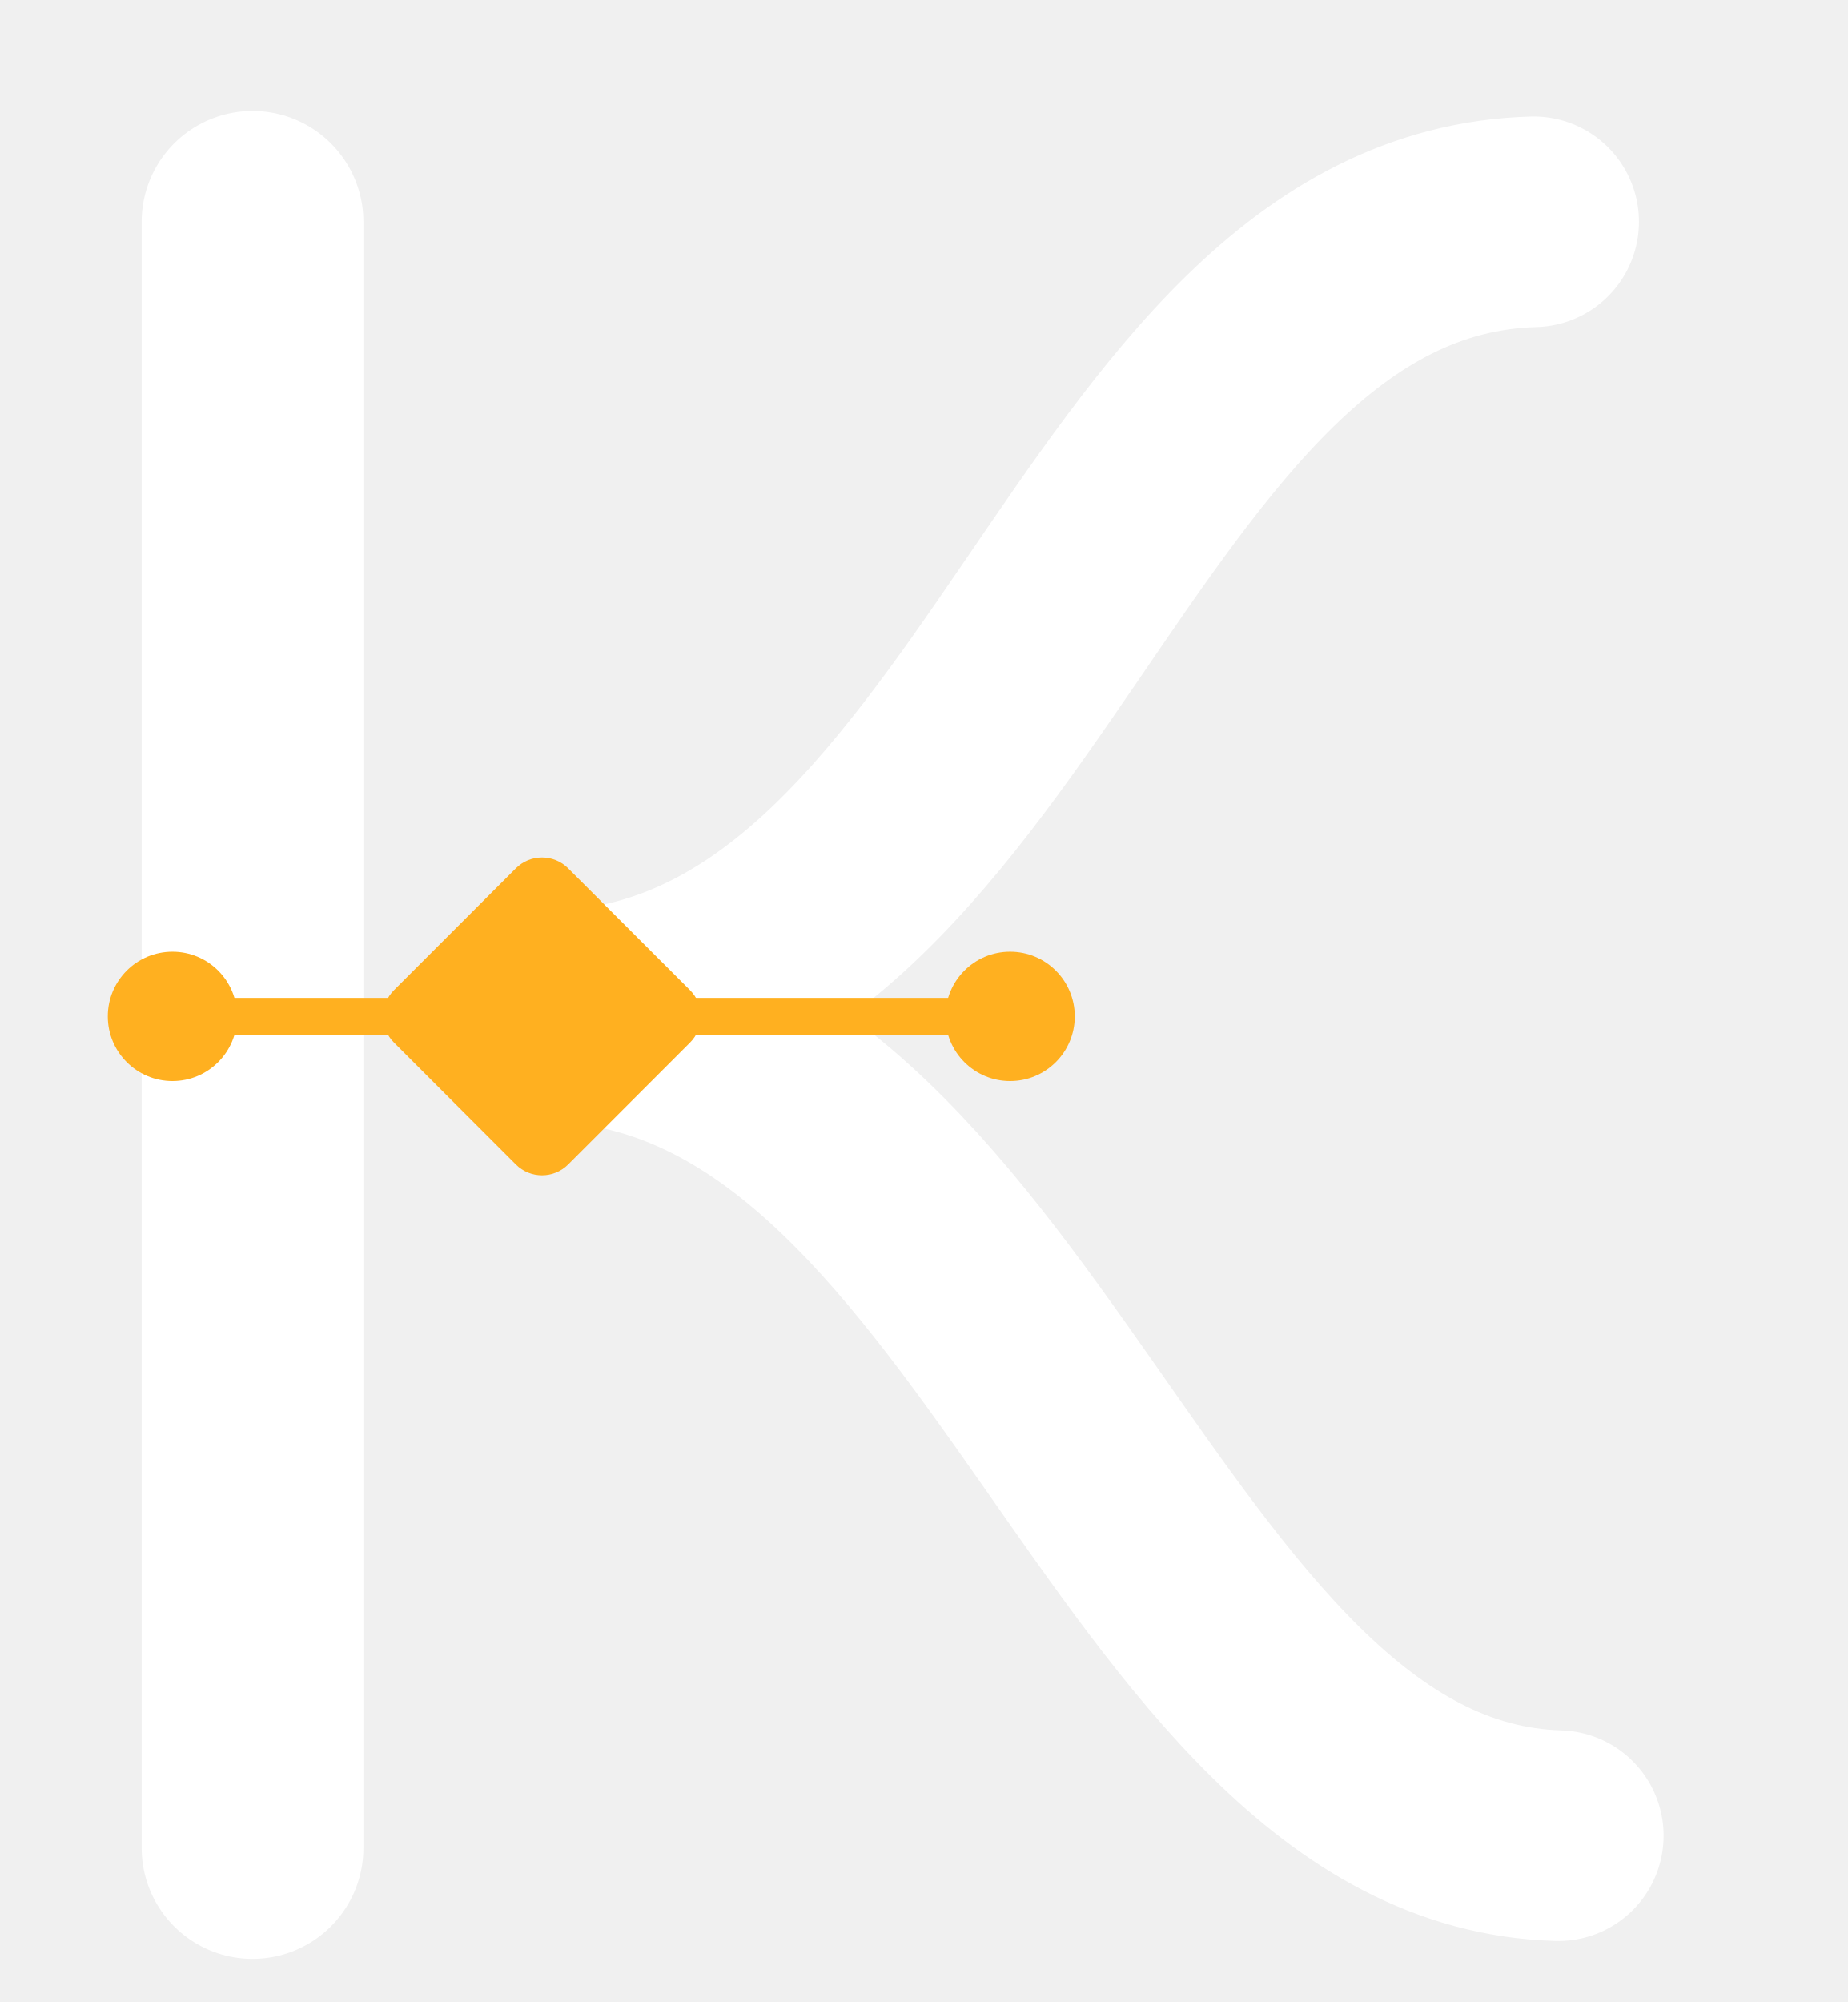
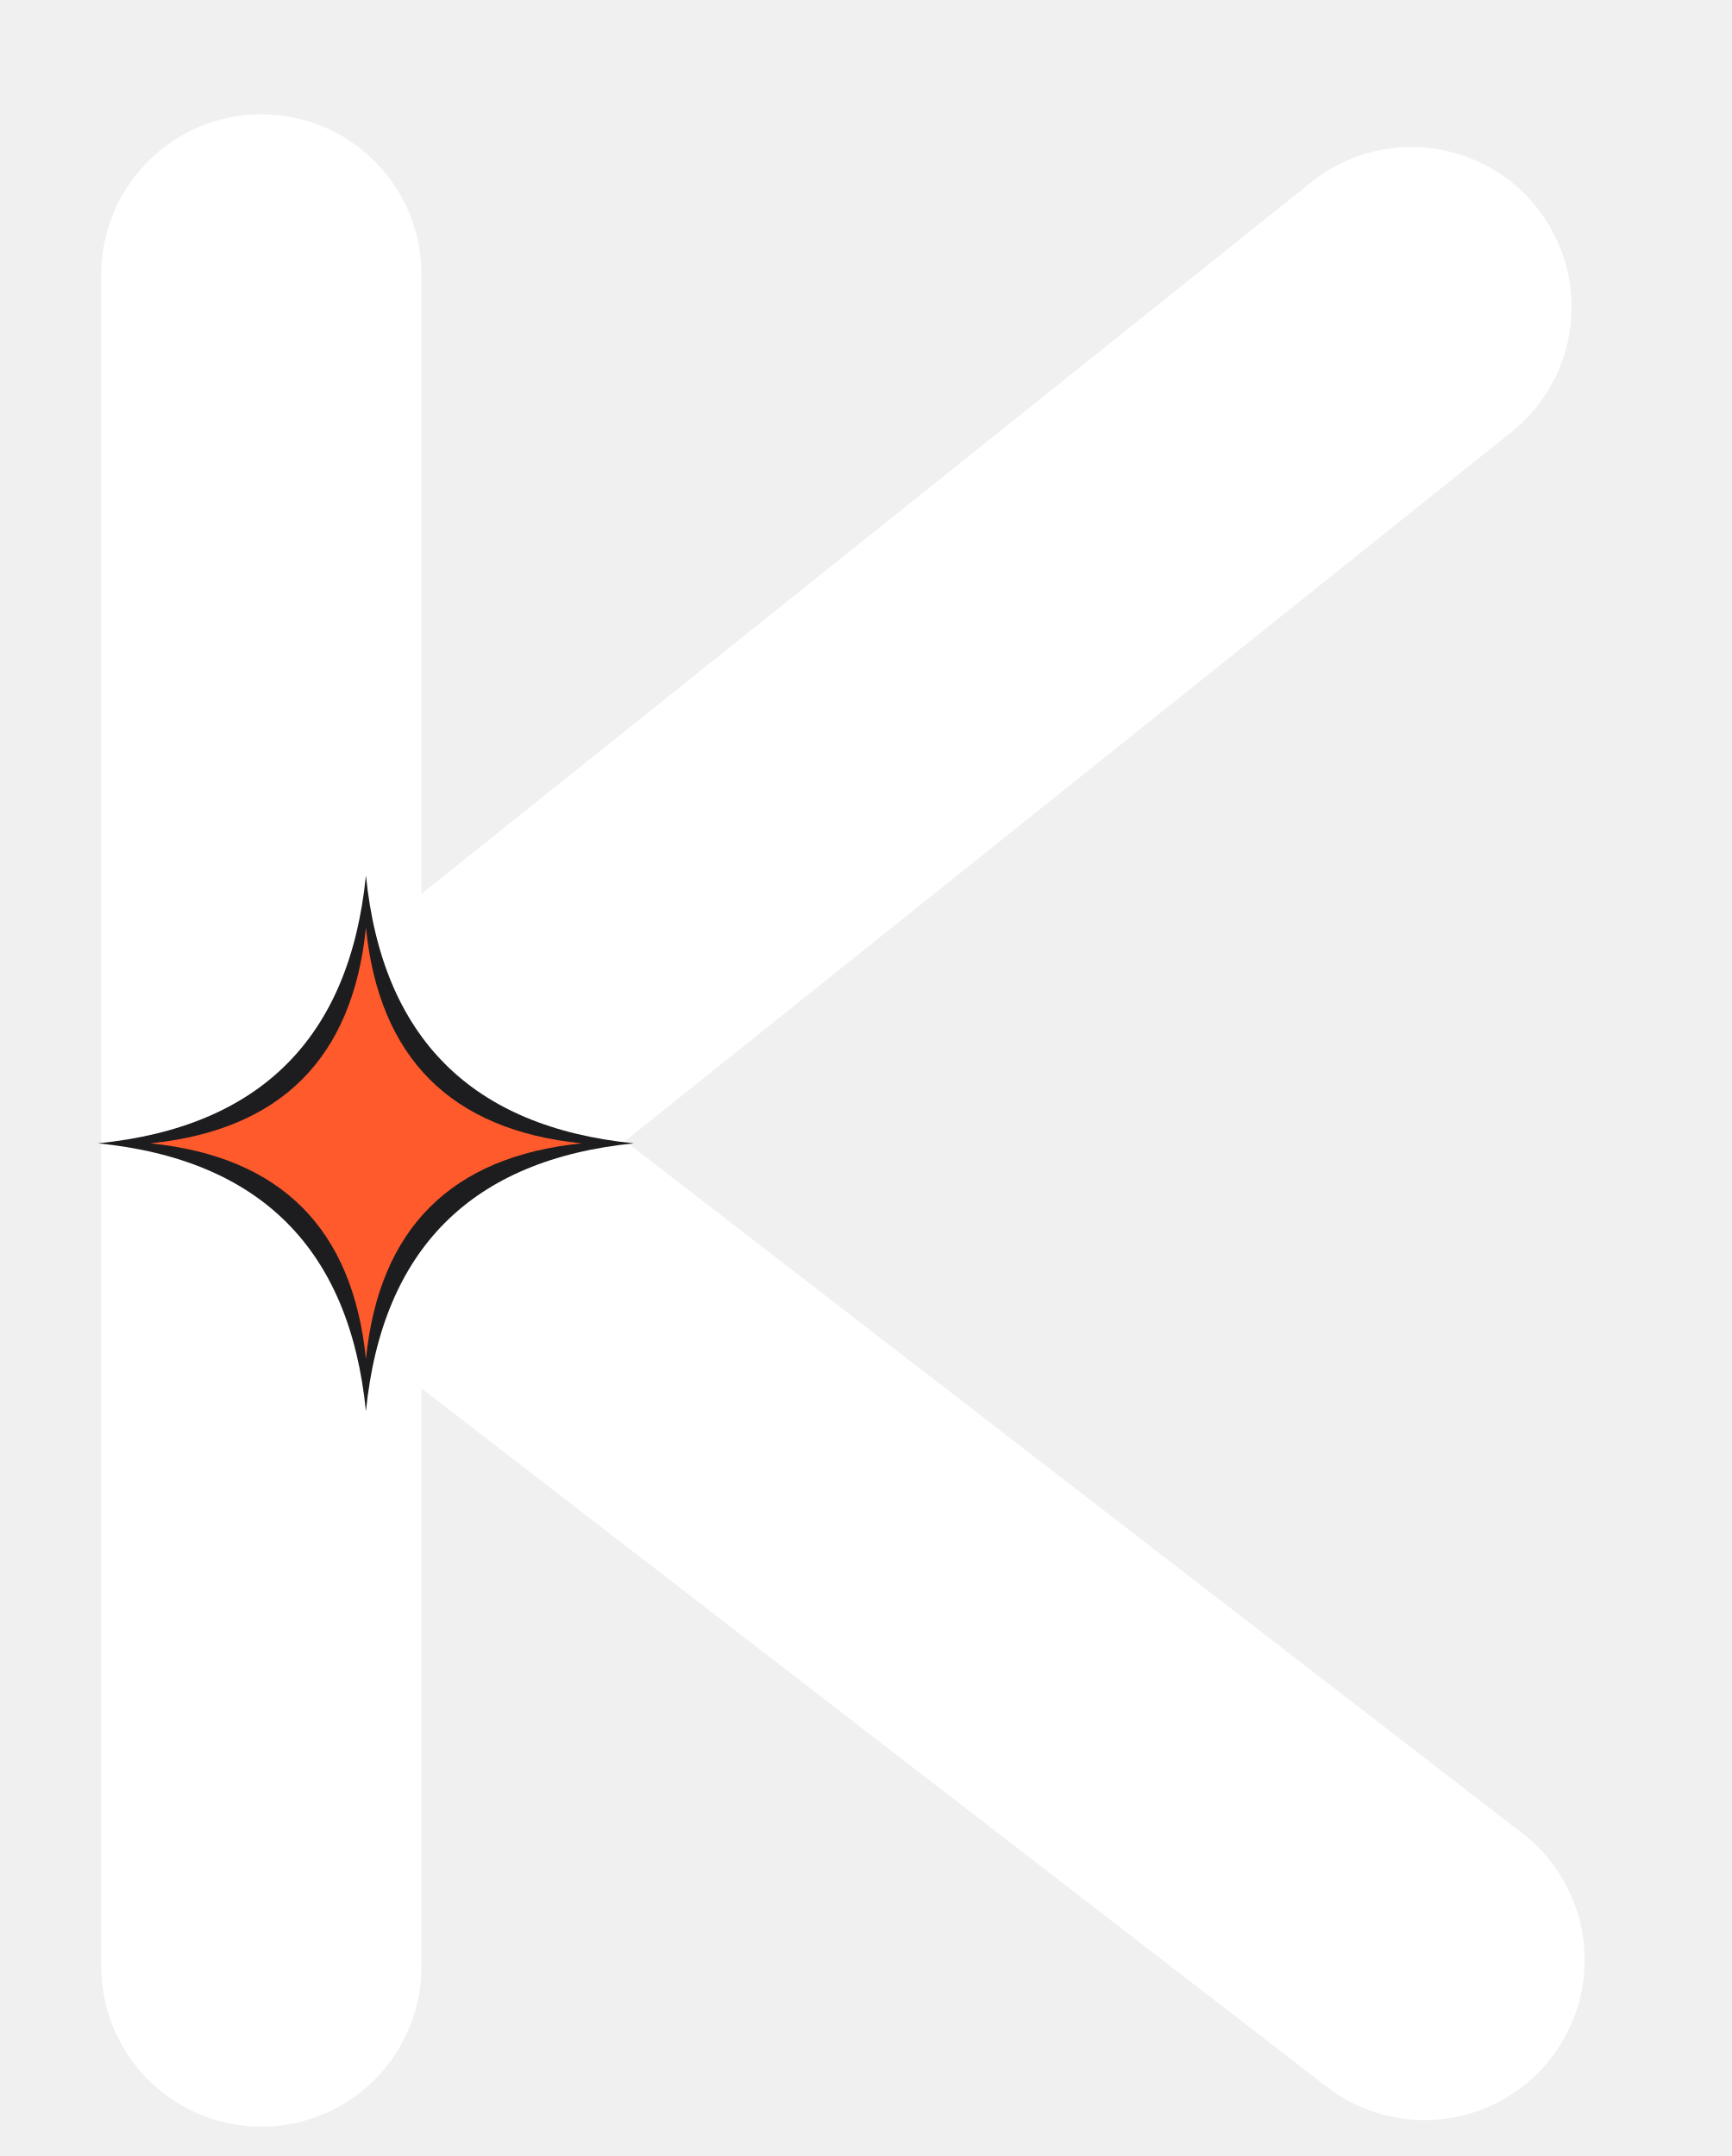
- <svg xmlns="http://www.w3.org/2000/svg" width="600" height="650" viewBox="230 190 600 650">
-   <line x1="312.0" y1="262.0" x2="312.0" y2="790.0" stroke="#FFFFFF" stroke-opacity="1" stroke-width="72.0" stroke-linecap="round" />
-   <path d="M406,520 C558,520 586,266 728,262" fill="none" stroke="#FFFFFF" stroke-width="68.4" stroke-linecap="round" />
-   <path d="M406,520 C558,520 598,782 736,786" fill="none" stroke="#FFFFFF" stroke-width="68.4" stroke-linecap="round" />
-   <line x1="286.0" y1="520.0" x2="558.0" y2="520.0" stroke="#FFB020" stroke-opacity="1" stroke-width="12" stroke-linecap="round" />
-   <circle cx="286" cy="520" r="21" fill="#FFB020" />
-   <circle cx="558" cy="520" r="21" fill="#FFB020" />
-   <rect x="366.0" y="480.0" width="80" height="80" rx="12" transform="rotate(45 406 520)" fill="#FFB020" stroke="#0E1015" stroke-width="0" />
+ <svg xmlns="http://www.w3.org/2000/svg" width="530" height="660" viewBox="260 170 530 660">
+   <line x1="340" y1="254" x2="340" y2="772" stroke="#FFFFFF" stroke-width="98" stroke-linecap="round" />
+   <line x1="372" y1="520" x2="696" y2="770" stroke="#FFFFFF" stroke-width="98" stroke-linecap="round" />
+   <line x1="372" y1="520" x2="692" y2="264" stroke="#FFFFFF" stroke-width="98" stroke-linecap="round" />
+   <path d="M372.0,438.0 Q379.5,512.5 454.0,520.0 Q379.5,527.5 372.0,602.0 Q364.5,527.5 290.0,520.0 Q364.5,512.5 372.0,438.0 Z" fill="#1D1D1F" />
+   <path d="M372.0,454.0 Q378.1,513.9 438.0,520.0 Q378.1,526.1 372.0,586.0 Q365.9,526.1 306.0,520.0 Q365.9,513.9 372.0,454.0 Z" fill="#FF5A2C" />
</svg>
